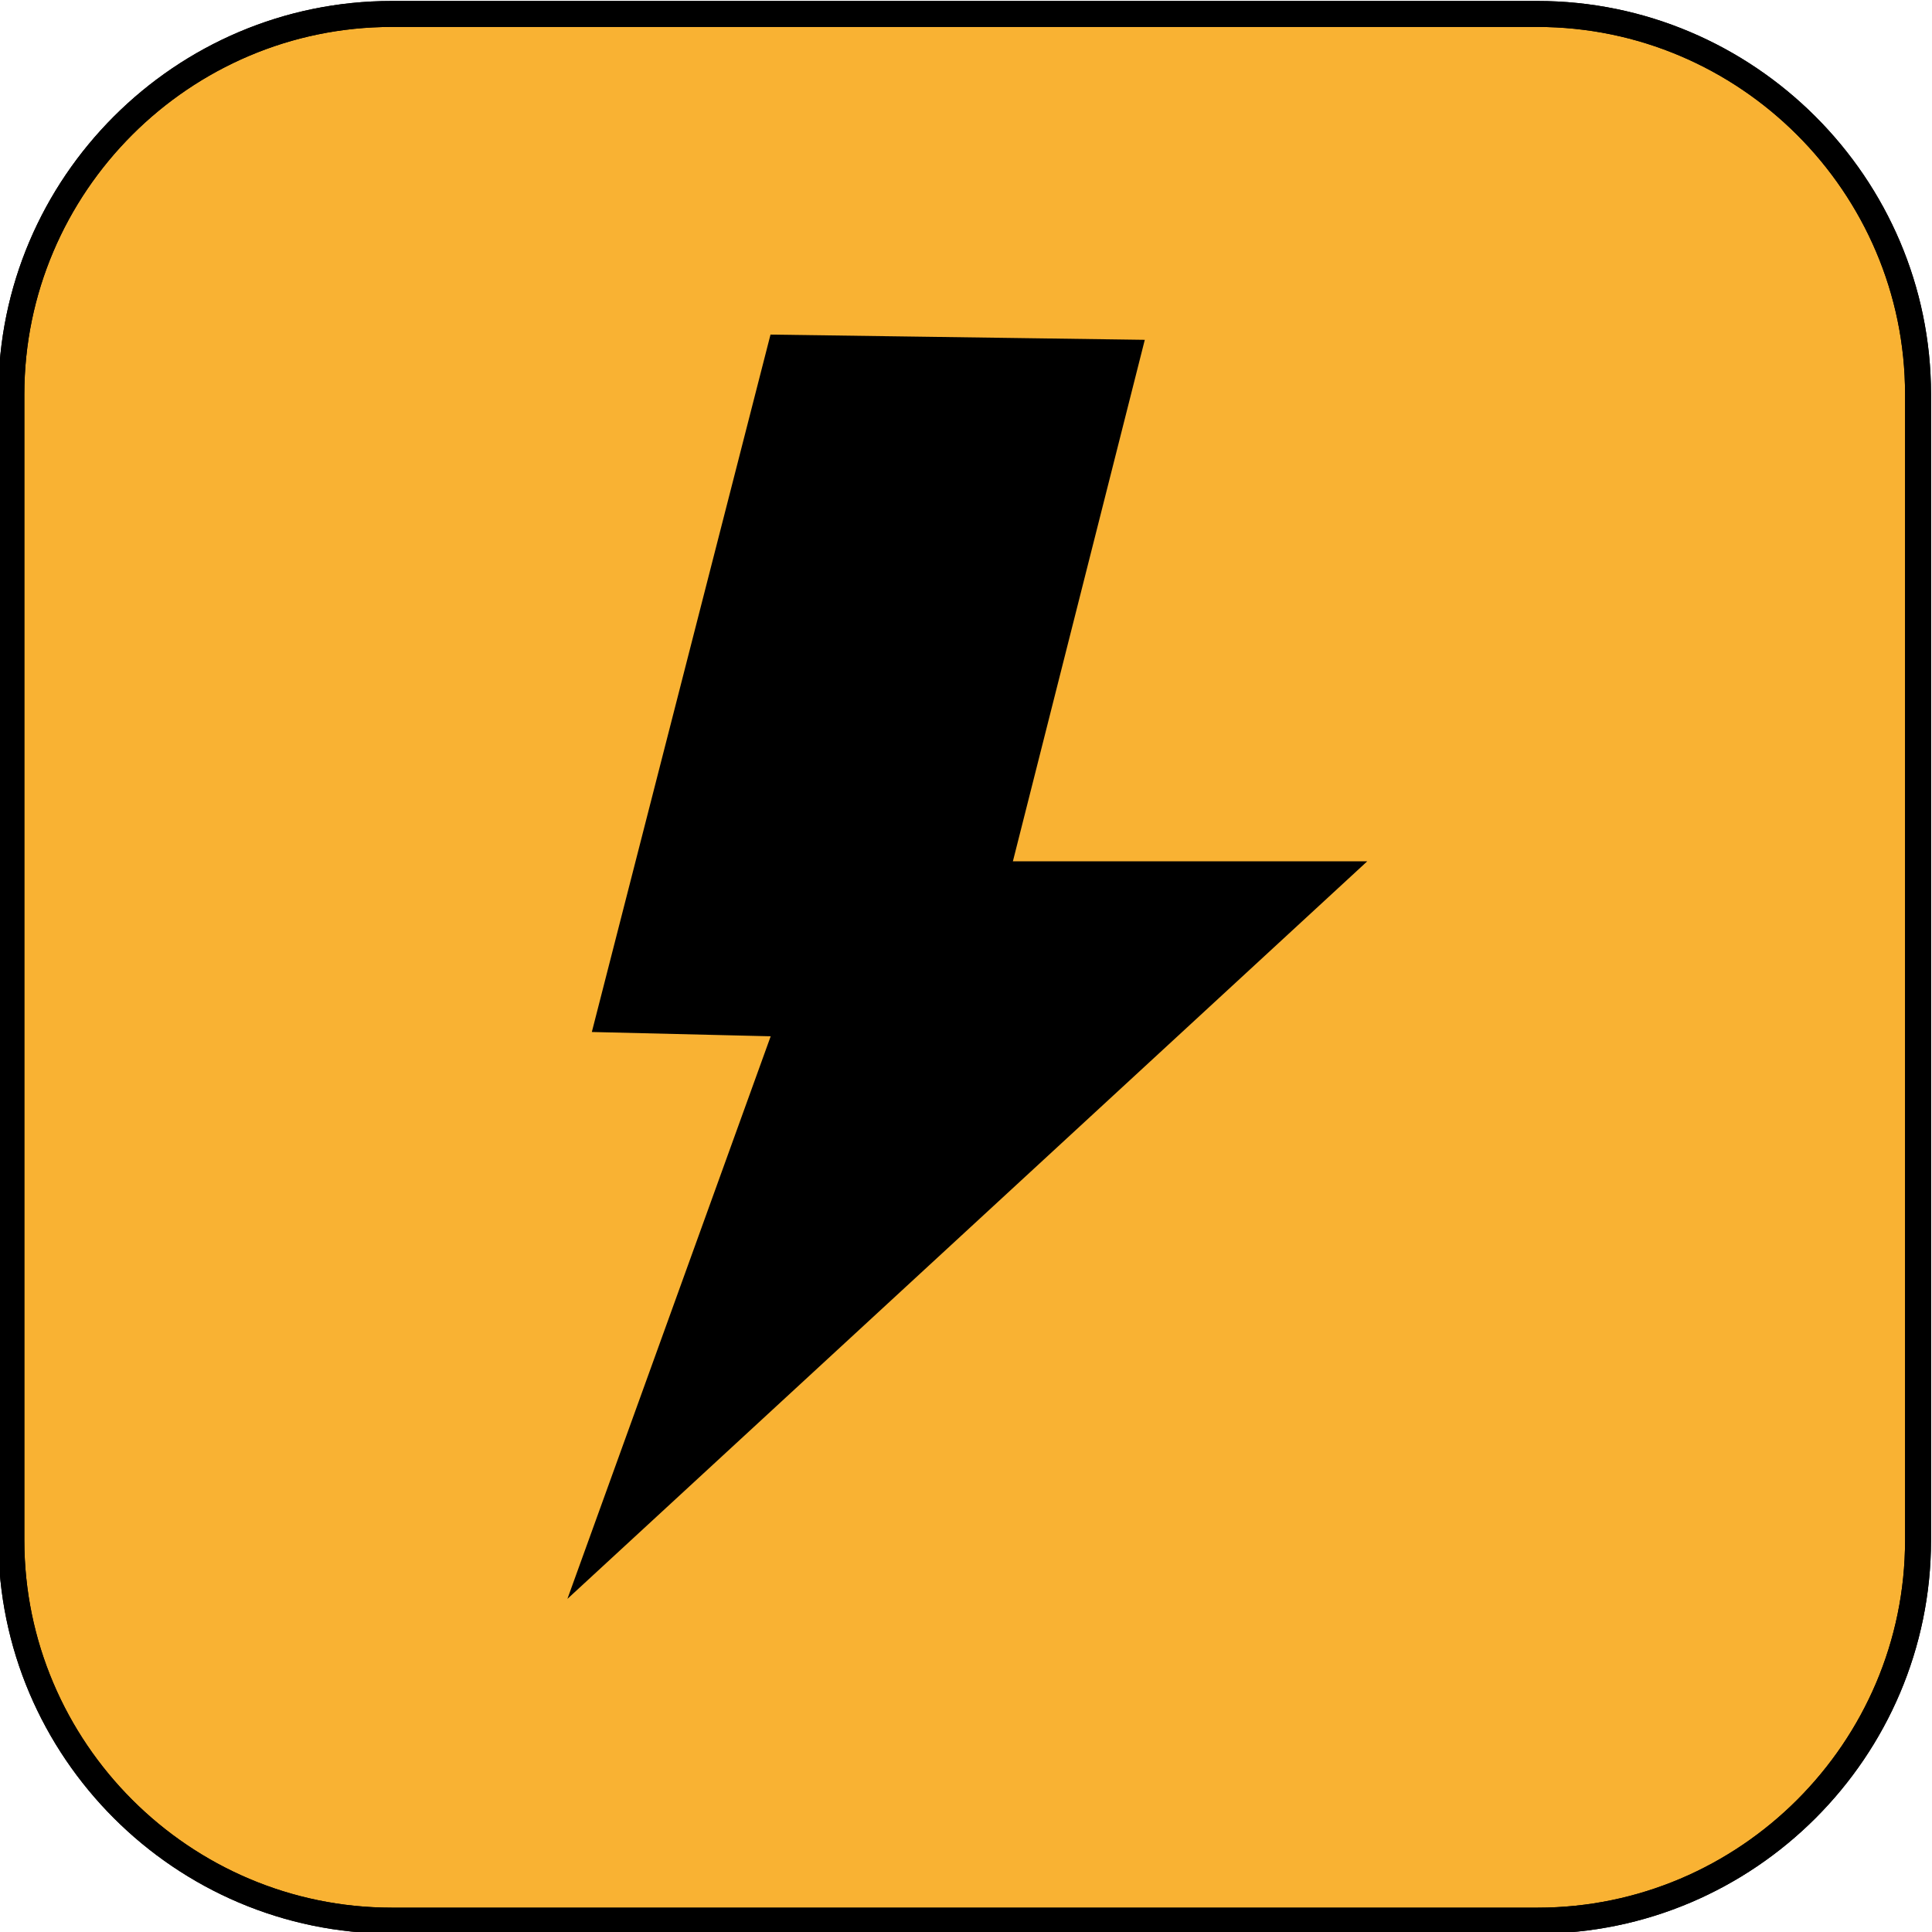
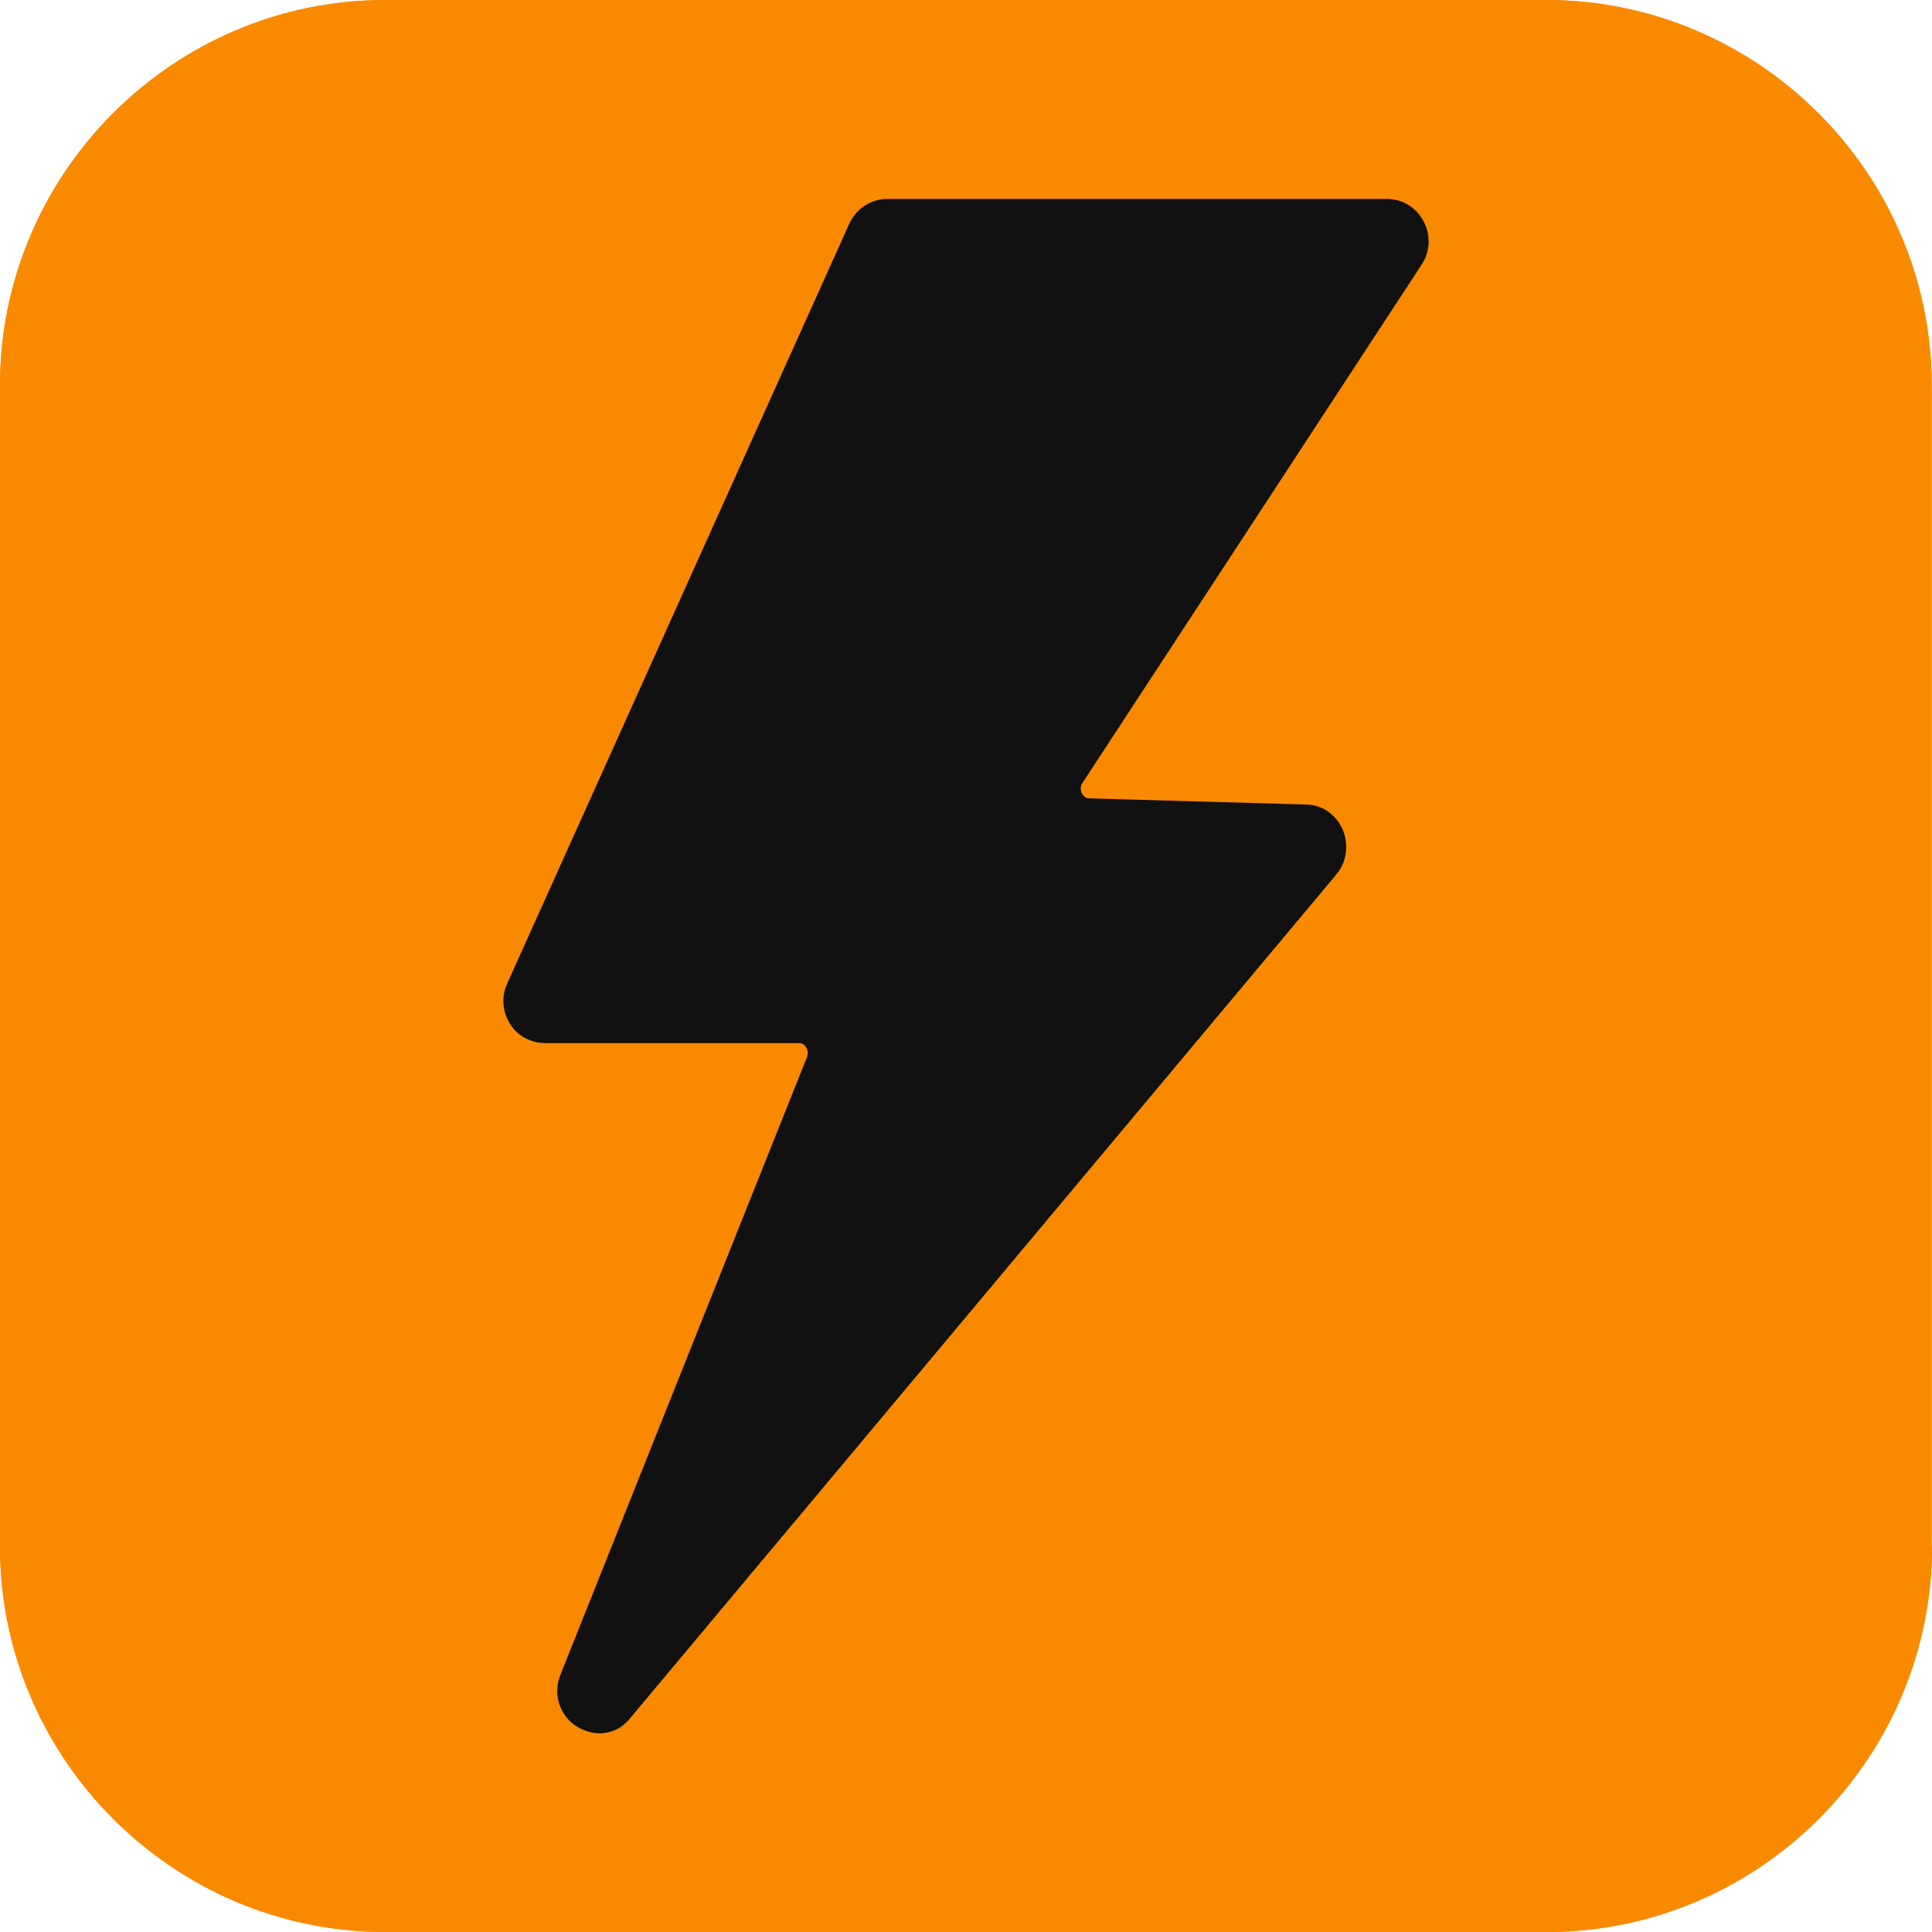
<svg xmlns="http://www.w3.org/2000/svg" version="1.1" id="Layer_1" x="0px" y="0px" viewBox="0 0 595.3 595.3" style="enable-background:new 0 0 595.3 595.3;" xml:space="preserve">
  <style type="text/css">
- 	.st0{fill:#F9B233;stroke:#000000;stroke-width:8;stroke-miterlimit:10;}
- 	.st1{fill:none;stroke:#000000;stroke-width:8;stroke-miterlimit:10;}
- 	.st2{stroke:#000000;stroke-miterlimit:10;}
+ 	.st0{fill:#F98A00;}
+ 	.st1{stroke:#F98A00;stroke-width:9;stroke-miterlimit:10;}
+ 	.st2{fill:#111111;}
</style>
  <g>
-     <path class="st0" d="M591,474.6c0,64.5-52.7,117.2-117.2,117.2H120.7c-64.5,0-117.2-52.7-117.2-117.2V121.5   C3.5,57,56.2,4.3,120.7,4.3h353C538.2,4.3,591,57,591,121.5L591,474.6L591,474.6z" />
-     <path class="st1" d="M591,474.6c0,64.5-52.7,117.2-117.2,117.2H120.7c-64.5,0-117.2-52.7-117.2-117.2V121.5   C3.5,57,56.2,4.3,120.7,4.3h353C538.2,4.3,591,57,591,121.5L591,474.6L591,474.6z" />
+     <path class="st0" d="M595.3,476.5c0,65.4-53.4,118.8-118.7,118.8H118.7C53.4,595.3,0,541.9,0,476.5V118.7C0,53.4,53.4,0,118.7,0   h357.7c65.3,0,118.8,53.4,118.8,118.8V476.5z" />
+     <path class="st0" d="M595.3,476.5c0,65.4-53.4,118.8-118.7,118.8H118.7C53.4,595.3,0,541.9,0,476.5V118.7C0,53.4,53.4,0,118.7,0   h357.7c65.3,0,118.8,53.4,118.8,118.8V476.5z" />
  </g>
-   <polygon class="st2" points="352.1,105.2 298,319.1 274.7,319.7 183,317.5 237.8,103.6 " />
-   <polygon class="st2" points="420,265.9 176,490.9 257.3,265.9 " />
-   <path class="st2" d="M265.3,258" />
+   <path class="st1" d="M183,317.5" />
+   <g>
+     <path class="st2" d="M273.3,66.3h154.1c6.2,0,9.9,7.2,6.4,12.5L329.5,238.4c-3.4,5.2,0.1,12.4,6.2,12.5l66.8,1.9   c6.5,0.2,9.9,8.2,5.6,13.3L190.3,526.2c-5.8,6.9-16.4,0.1-13-8.3l76.1-190.2c2.1-5.3-1.6-11.1-7.1-11.1h-78.3   c-5.7,0-9.4-6.1-7-11.4L266.3,70.9C267.5,68.1,270.3,66.3,273.3,66.3z" />
+     <path class="st2" d="M273.3,66.3v5h154.1c0.4,0,0.8,0.1,1.1,0.2c0.5,0.2,0.9,0.6,1.2,1.1c0.3,0.5,0.5,1.1,0.5,1.7   c0,0.6-0.1,1.1-0.5,1.7L325.3,235.6c-1.5,2.2-2.2,4.8-2.2,7.2c0,3.3,1.2,6.4,3.4,8.8c1.1,1.2,2.4,2.2,3.9,3   c1.5,0.7,3.3,1.2,5.1,1.2l66.8,1.9c0.4,0,0.8,0.1,1.1,0.2c0.4,0.2,0.8,0.6,1.1,1.1c0.3,0.5,0.5,1.1,0.5,1.7c0,0.4-0.1,0.7-0.2,1   c-0.1,0.3-0.3,0.6-0.6,1L186.5,523c-0.4,0.5-0.7,0.7-1,0.8c-0.3,0.1-0.6,0.2-0.9,0.2c-0.3,0-0.7-0.1-1-0.2   c-0.5-0.2-1.1-0.6-1.4-1.1c-0.3-0.5-0.5-1-0.5-1.6c0-0.4,0.1-0.8,0.3-1.4L258,329.5c0.6-1.6,1-3.3,1-4.9c0-3.4-1.3-6.6-3.6-9   c-1.1-1.2-2.5-2.2-4.1-2.9c-1.6-0.7-3.3-1.1-5.1-1.1h-78.3c-0.4,0-0.7-0.1-1-0.2c-0.5-0.2-0.9-0.6-1.2-1.1   c-0.3-0.5-0.5-1.1-0.5-1.7c0-0.4,0.1-0.9,0.3-1.3L270.8,73c0.2-0.6,0.6-1,1.1-1.3c0.4-0.3,0.9-0.4,1.4-0.4V66.3v-5   c-2.5,0-4.9,0.8-6.9,2.1c-2,1.3-3.6,3.2-4.7,5.5L156.3,303c-0.8,1.8-1.2,3.6-1.2,5.4c0,3.4,1.3,6.6,3.5,9c1.1,1.2,2.5,2.2,4.1,2.9   c1.6,0.7,3.3,1.1,5.2,1.1h78.3c0.4,0,0.7,0.1,1,0.2c0.5,0.2,0.9,0.6,1.2,1.1c0.3,0.5,0.5,1.1,0.5,1.7c0,0.4-0.1,0.8-0.2,1.2   L172.7,516c-0.7,1.7-1,3.4-1,5.1c0,1.8,0.4,3.6,1.1,5.2c1.1,2.4,2.7,4.3,4.8,5.6c2,1.3,4.5,2.1,7,2.2c1.7,0,3.5-0.4,5.1-1.1   c1.7-0.8,3.2-2,4.4-3.5l217.7-260.1c1-1.2,1.8-2.6,2.3-4.1c0.5-1.4,0.7-2.9,0.7-4.4c0-3.3-1.2-6.4-3.3-8.8c-1.1-1.2-2.4-2.3-3.9-3   c-1.5-0.7-3.3-1.2-5.1-1.2l-66.8-1.9c-0.4,0-0.7-0.1-1-0.2c-0.4-0.2-0.9-0.6-1.2-1.1c-0.3-0.5-0.5-1.1-0.5-1.7   c0-0.6,0.1-1.1,0.5-1.7L438,81.6c1.5-2.2,2.2-4.8,2.2-7.2c0-3.4-1.3-6.5-3.5-9c-1.1-1.2-2.5-2.2-4.1-3c-1.6-0.7-3.4-1.1-5.2-1.1   H273.3V66.3z" />
+   </g>
</svg>
